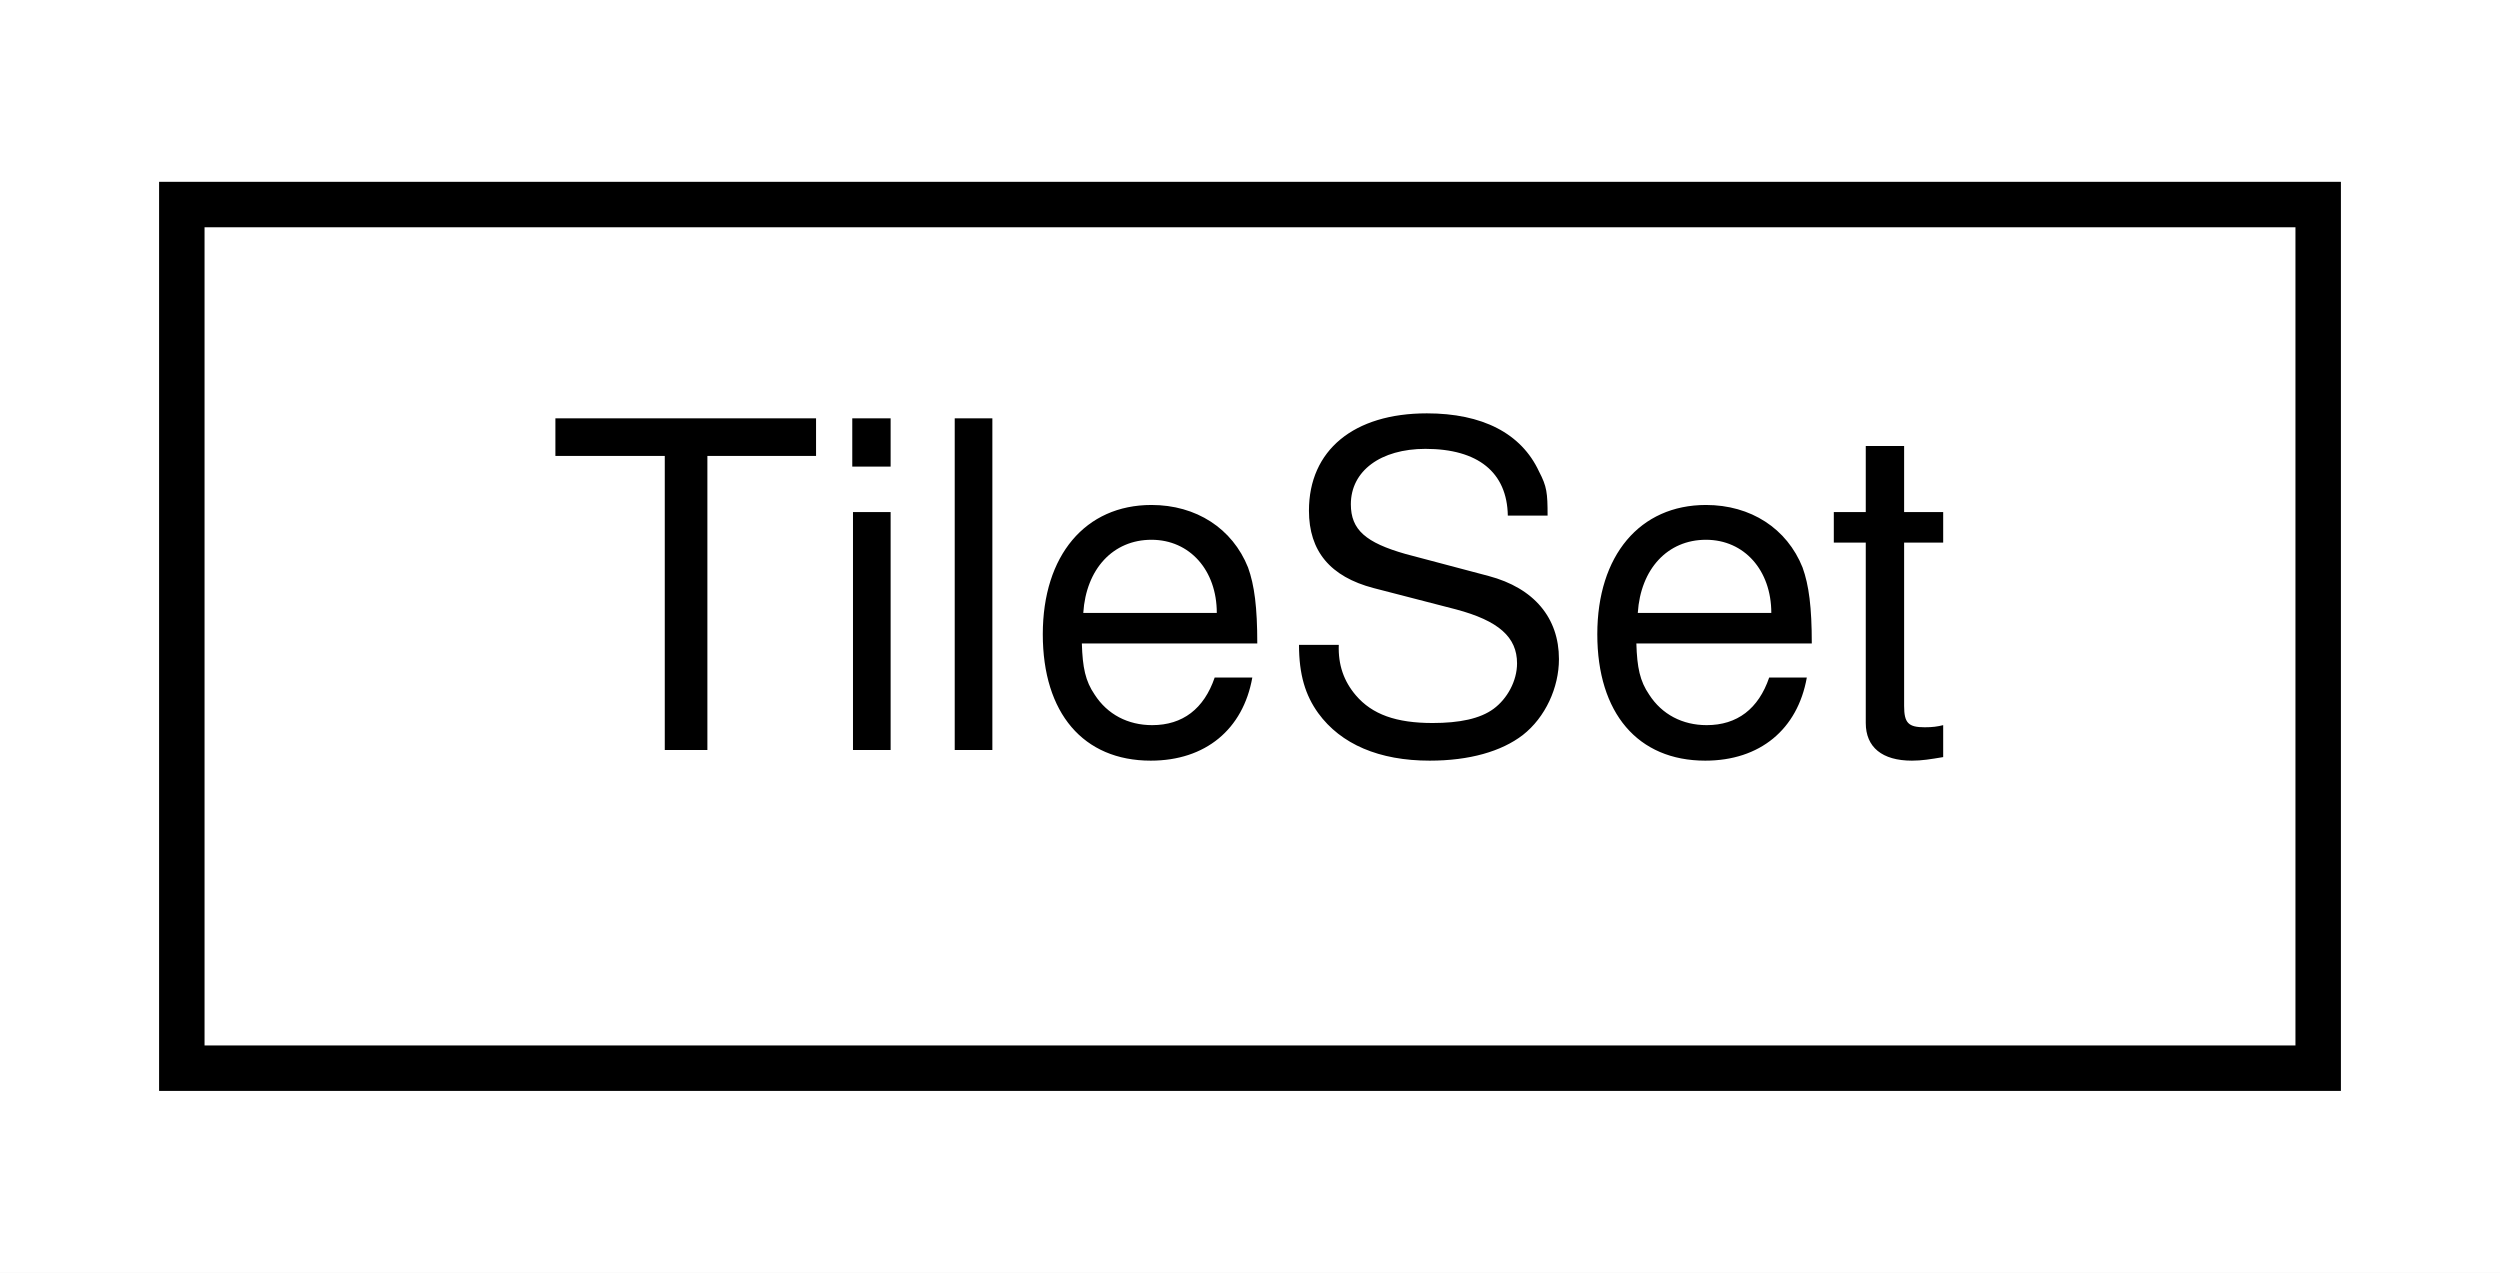
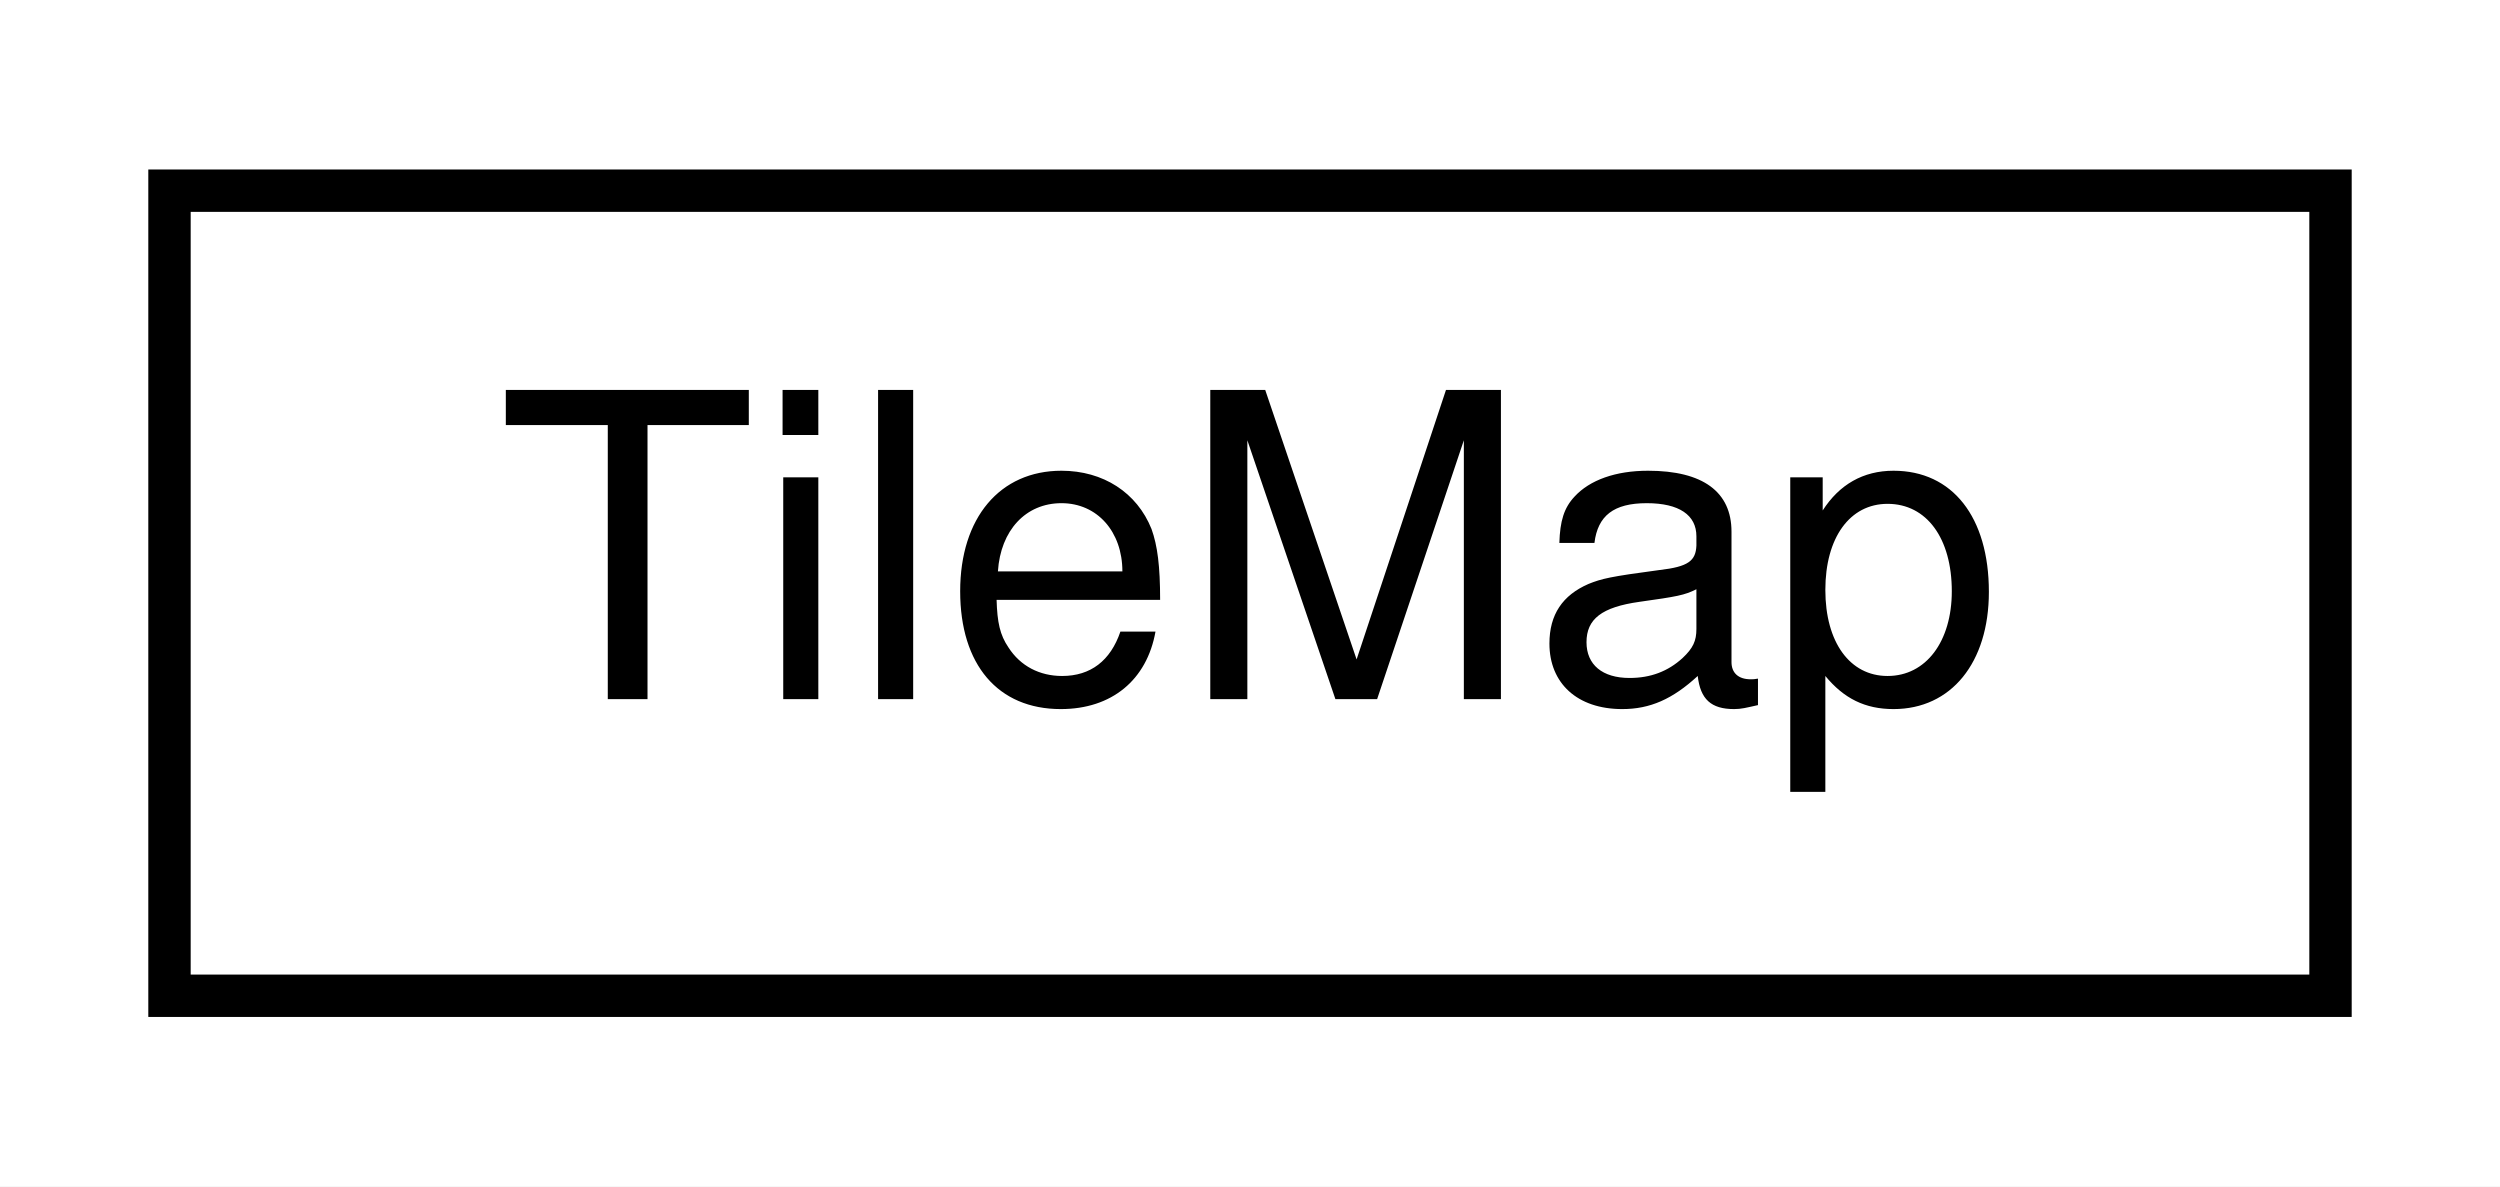
- <svg xmlns="http://www.w3.org/2000/svg" xmlns:xlink="http://www.w3.org/1999/xlink" width="55pt" height="28pt" viewBox="0.00 0.00 55.00 28.00">
+ <svg xmlns="http://www.w3.org/2000/svg" xmlns:xlink="http://www.w3.org/1999/xlink" width="59pt" height="28pt" viewBox="0.00 0.00 59.00 28.00">
  <g id="graph0" class="graph" transform="scale(1 1) rotate(0) translate(4 24)">
-     <polygon fill="white" stroke="none" points="-4,4 -4,-24 51,-24 51,4 -4,4" />
+     <polygon fill="white" stroke="none" points="-4,4 -4,-24 55,-24 55,4 -4,4" />
    <g id="node1" class="node">
      <g id="a_node1">
-         <a xlink:href="classTileSet.html" target="_top" xlink:title="Classe responsável por modelar um tileset. ">
-           <polygon fill="white" stroke="black" points="0,-0.5 0,-19.5 47,-19.5 47,-0.5 0,-0.5" />
-           <text text-anchor="middle" x="23.5" y="-7.5" font-family="Helvetica,sans-Serif" font-size="10.00">TileSet</text>
+         <a xlink:href="classTileMap.html" target="_top" xlink:title="Classe que modela o TileMap. ">
+           <polygon fill="white" stroke="black" points="-3.55271e-15,-0.5 -3.55271e-15,-19.5 51,-19.5 51,-0.5 -3.55271e-15,-0.5" />
+           <text text-anchor="middle" x="25.5" y="-7.5" font-family="Helvetica,sans-Serif" font-size="10.00">TileMap</text>
        </a>
      </g>
    </g>
  </g>
</svg>
